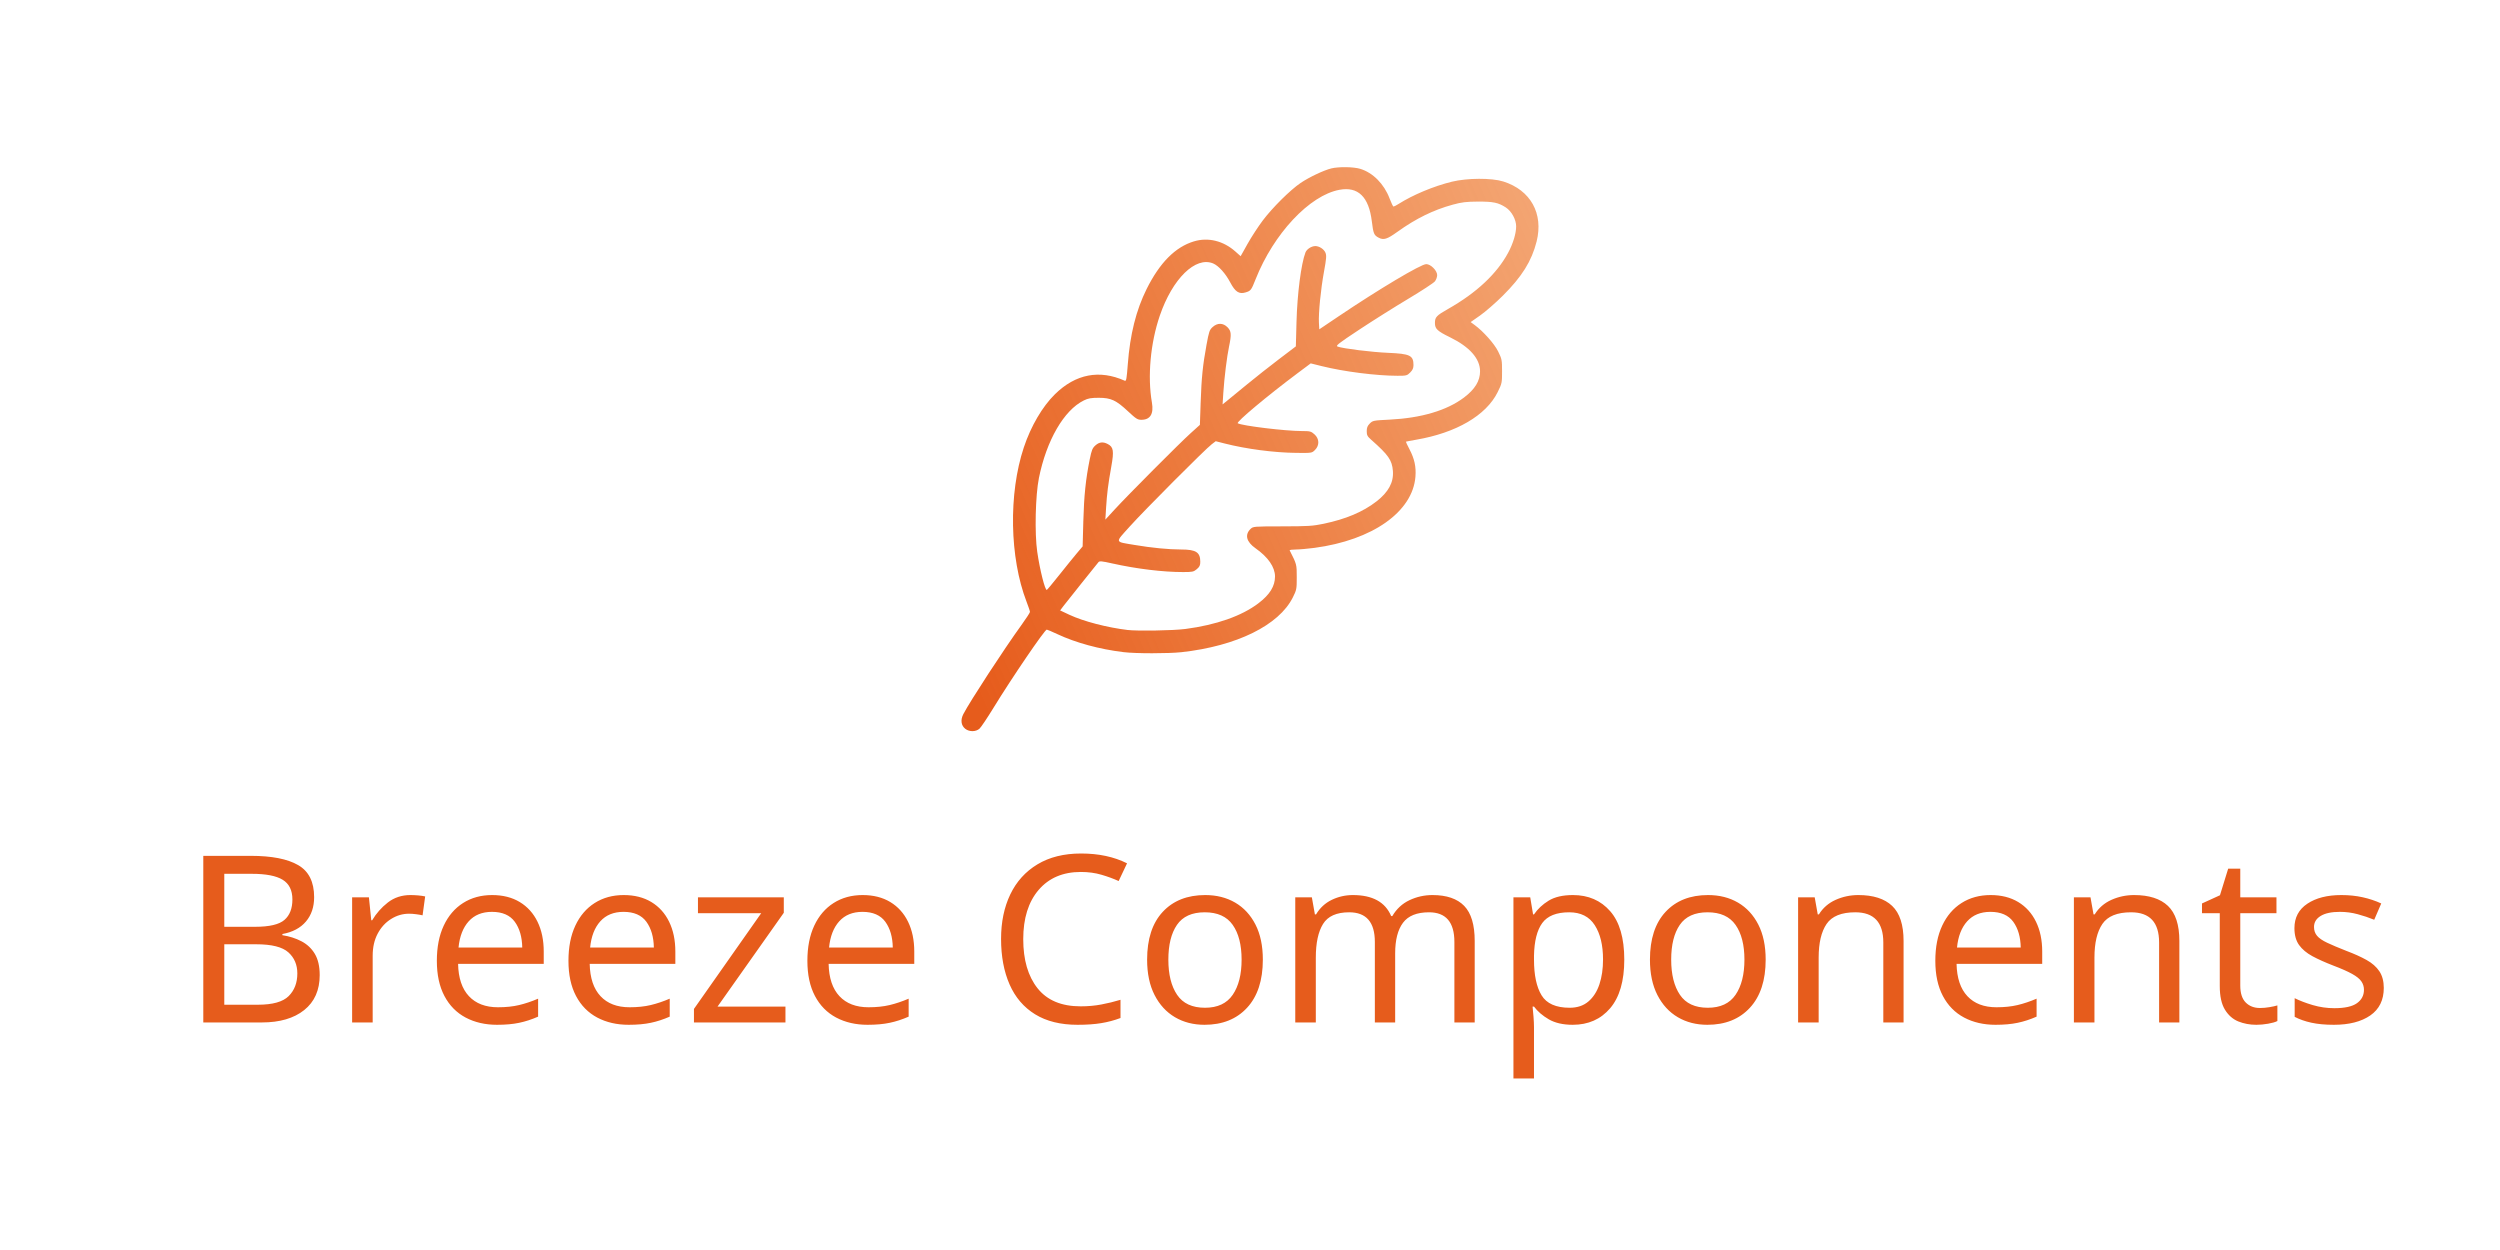
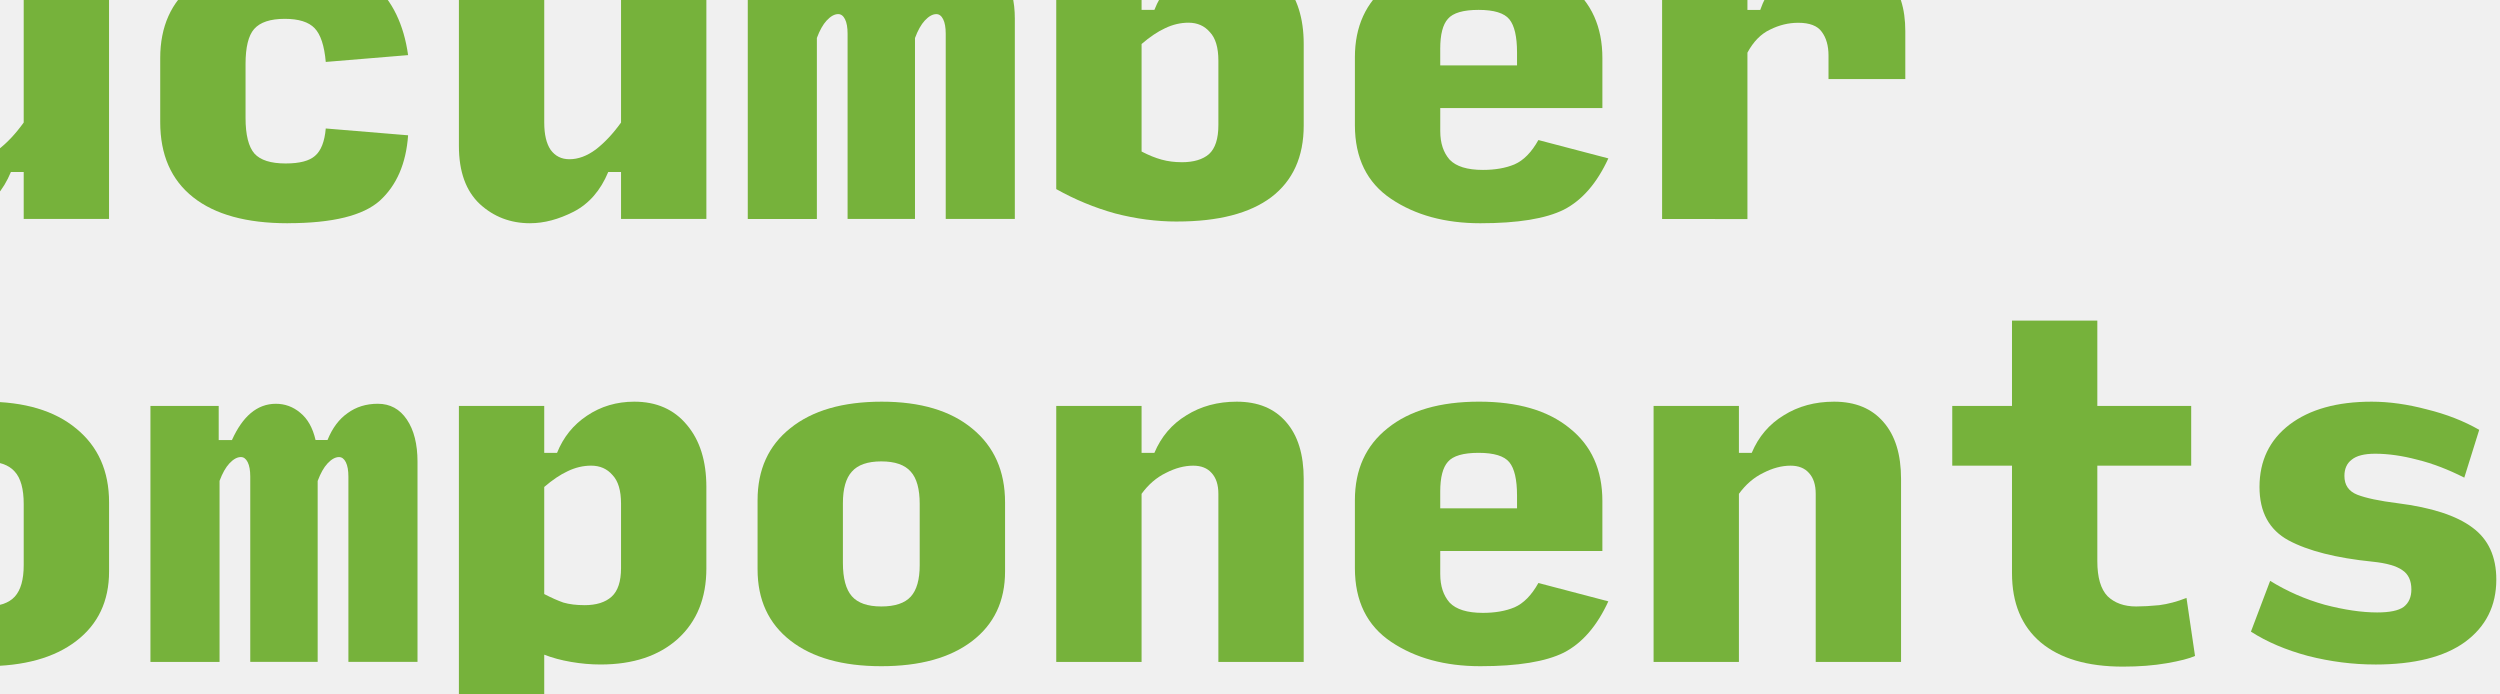
- <svg xmlns="http://www.w3.org/2000/svg" xmlns:xlink="http://www.w3.org/1999/xlink" version="1.1" id="svg1" width="491.503" height="245.751" viewBox="0 0 491.503 245.751">
-   <defs id="defs1">
-     <linearGradient id="linearGradient2">
-       <stop style="stop-color:#e65c1c;stop-opacity:1;" offset="0" id="stop1" />
-       <stop style="stop-color:#f47c0a;stop-opacity:0;" offset="1" id="stop2" />
-     </linearGradient>
-     <linearGradient xlink:href="#linearGradient2" id="linearGradient3" x1="-2.281" y1="-204.935" x2="957.822" y2="-625.42" gradientUnits="userSpaceOnUse" gradientTransform="matrix(0.5414558,0,0,0.5414558,270.6584,-271.1457)" />
-   </defs>
-   <g id="layer1" transform="translate(84.51977,488.1017)">
-     <rect style="fill:#ffffff;fill-opacity:1;stroke:none;stroke-width:0.467" id="rect1" width="491.503" height="245.751" x="-84.52" y="-488.102" />
+ <svg xmlns="http://www.w3.org/2000/svg" version="1.1" id="svg1" width="184.602" height="51.201" viewBox="0 0 184.602 51.201">
+   <defs id="defs1" />
+   <g id="layer1">
+     <rect style="opacity:1;fill:none;fill-opacity:1;stroke:none;stroke-width:12.155;stroke-linejoin:round;stroke-dasharray:none;stroke-opacity:1;paint-order:markers fill stroke" id="rect92" width="100" height="100" x="179.386" y="828.659" transform="translate(-134.6865,-757.0291)" />
  </g>
-   <g id="g1" transform="translate(84.51977,488.1017)">
-     <g id="g5" transform="matrix(0.6143785,0,0,0.6143785,-56.79658,-114.4295)">
-       <path style="fill:url(#linearGradient3);fill-opacity:1;stroke-width:0.361" d="m 263.773,-374.986 c -1.362,-1.071 -1.594,-2.857 -0.616,-4.734 2.174,-4.171 12.974,-20.725 18.567,-28.46 1.507,-2.085 2.741,-3.983 2.742,-4.218 3.7e-4,-0.236 -0.489,-1.697 -1.087,-3.249 -5.446,-14.121 -5.81,-34.577 -0.88,-49.386 2.264,-6.8 5.947,-13.092 9.973,-17.035 6.604,-6.47 14.221,-7.941 22.33,-4.311 0.477,0.213 0.613,-0.529 0.969,-5.266 0.716,-9.537 2.661,-17.32 6.01,-24.05 4.201,-8.442 9.171,-13.461 15.116,-15.266 4.572,-1.389 9.44,-0.203 13.315,3.244 l 1.673,1.488 2.224,-3.971 c 1.223,-2.184 3.416,-5.552 4.874,-7.484 3.087,-4.093 8.779,-9.736 12.075,-11.97 2.723,-1.846 7.478,-4.1 9.859,-4.672 2.375,-0.572 7.044,-0.507 9.178,0.126 4.08,1.212 7.683,4.83 9.439,9.479 0.543,1.437 1.112,2.615 1.265,2.617 0.153,0 0.913,-0.397 1.69,-0.887 4.589,-2.897 11.234,-5.665 16.983,-7.075 4.894,-1.2 12.753,-1.237 16.439,-0.077 8.76,2.756 12.94,10.284 10.677,19.231 -1.582,6.255 -4.697,11.243 -10.834,17.346 -2.305,2.292 -5.557,5.124 -7.228,6.294 l -3.038,2.127 1.233,0.906 c 2.863,2.103 6.347,6.019 7.575,8.517 1.174,2.387 1.239,2.718 1.239,6.334 0,3.703 -0.041,3.899 -1.399,6.648 -3.674,7.44 -13.217,13.023 -26.035,15.23 -1.787,0.308 -3.286,0.596 -3.333,0.64 -0.046,0.044 0.463,1.126 1.131,2.403 1.612,3.082 2.165,5.613 1.918,8.781 -0.876,11.251 -13.742,20.321 -32.335,22.797 -2.112,0.281 -4.787,0.514 -5.945,0.518 -1.158,0.005 -2.044,0.129 -1.968,0.278 2.272,4.468 2.269,4.458 2.269,8.573 0,3.816 -0.049,4.069 -1.263,6.497 -4.449,8.898 -17.962,15.55 -35.556,17.502 -4.231,0.469 -14.707,0.467 -18.599,-0.005 -7.701,-0.932 -15.269,-2.99 -21.174,-5.757 -1.706,-0.799 -3.236,-1.454 -3.401,-1.454 -0.662,0 -11.147,15.395 -17.087,25.087 -1.947,3.177 -3.934,6.141 -4.418,6.588 -1.14,1.054 -3.277,1.089 -4.566,0.075 z m 70.327,-31.938 c 9.985,-1.309 18.081,-4.149 23.463,-8.23 3.641,-2.761 5.317,-5.467 5.317,-8.583 0,-2.999 -2.223,-6.214 -6.251,-9.039 -2.922,-2.049 -3.499,-4.322 -1.57,-6.179 0.826,-0.795 1.006,-0.809 10.155,-0.822 8.25,-0.011 9.759,-0.106 13.212,-0.829 7.107,-1.487 12.534,-3.773 16.858,-7.1 3.89,-2.993 5.612,-6.164 5.321,-9.794 -0.279,-3.474 -1.404,-5.093 -6.937,-9.983 -1.234,-1.09 -1.436,-1.477 -1.436,-2.748 0,-1.126 0.233,-1.712 0.977,-2.456 0.944,-0.944 1.156,-0.985 6.332,-1.243 10.142,-0.505 18.292,-2.92 23.788,-7.049 3.522,-2.647 5.164,-5.324 5.164,-8.419 0,-4.047 -3.333,-7.818 -9.625,-10.891 -4.059,-1.983 -4.814,-2.697 -4.814,-4.554 0,-1.887 0.46,-2.378 4.23,-4.517 9.067,-5.142 15.557,-11.217 19.196,-17.967 1.585,-2.94 2.564,-6.171 2.564,-8.46 0,-2.177 -1.467,-4.849 -3.324,-6.053 -2.385,-1.546 -4.017,-1.886 -8.949,-1.86 -3.693,0.019 -5.139,0.194 -7.965,0.966 -6.244,1.705 -11.806,4.435 -17.803,8.738 -3.257,2.336 -4.347,2.677 -5.937,1.855 -1.514,-0.783 -1.725,-1.286 -2.206,-5.251 -0.951,-7.835 -4.39,-11.185 -10.353,-10.083 -9.575,1.77 -21.077,14.046 -26.852,28.658 -1.378,3.488 -1.526,3.679 -3.228,4.189 -2.055,0.616 -3.293,-0.202 -4.883,-3.228 -1.5,-2.854 -3.737,-5.335 -5.461,-6.055 -5.636,-2.355 -13.013,4.864 -17.067,16.703 -3.005,8.774 -3.977,19.48 -2.526,27.811 0.631,3.623 -0.53,5.52 -3.377,5.52 -1.207,0 -1.713,-0.32 -4.212,-2.656 -3.879,-3.627 -5.503,-4.383 -9.417,-4.383 -2.494,0 -3.392,0.159 -4.796,0.851 -6.354,3.129 -11.936,12.778 -14.361,24.825 -1.118,5.557 -1.395,17.701 -0.538,23.597 0.848,5.826 2.509,12.424 3.072,12.201 0.151,-0.06 1.952,-2.221 4.001,-4.802 2.049,-2.581 4.566,-5.689 5.593,-6.907 l 1.868,-2.214 0.217,-8.074 c 0.218,-8.121 0.772,-13.465 2.055,-19.805 0.589,-2.913 0.86,-3.579 1.797,-4.422 1.231,-1.108 2.434,-1.25 3.946,-0.468 1.852,0.958 2.052,2.194 1.162,7.173 -1.022,5.717 -1.388,8.609 -1.677,13.239 l -0.236,3.79 2.985,-3.249 c 4.275,-4.653 20.723,-21.166 24.269,-24.366 l 3,-2.707 0.241,-7.039 c 0.276,-8.074 0.672,-11.986 1.882,-18.59 0.781,-4.263 0.961,-4.783 1.965,-5.685 1.534,-1.377 3.315,-1.354 4.732,0.062 1.237,1.237 1.326,2.303 0.515,6.156 -0.692,3.288 -1.519,9.971 -1.831,14.783 l -0.244,3.765 1.397,-1.131 c 0.768,-0.622 3.59,-2.937 6.27,-5.143 2.68,-2.207 7.327,-5.876 10.326,-8.154 l 5.453,-4.141 0.211,-7.836 c 0.242,-8.992 1.476,-18.569 2.859,-22.202 0.41,-1.076 1.923,-2.059 3.171,-2.059 1.262,0 2.76,0.986 3.233,2.128 0.378,0.911 0.304,1.856 -0.471,6.079 -1.032,5.626 -1.791,13.327 -1.616,16.393 l 0.117,2.04 6.136,-4.132 c 13.012,-8.762 26.39,-16.733 28.081,-16.733 1.448,0 3.504,2.068 3.504,3.525 0,0.589 -0.327,1.485 -0.726,1.993 -0.399,0.507 -4.271,3.041 -8.605,5.631 -4.334,2.59 -11.357,7.011 -15.607,9.824 -6.816,4.512 -7.631,5.151 -6.904,5.42 1.715,0.634 10.935,1.774 16.139,1.994 7.016,0.297 8.122,0.831 8.122,3.923 0,0.972 -0.275,1.59 -1.055,2.37 -0.998,0.998 -1.218,1.055 -4.061,1.051 -6.801,-0.008 -17.173,-1.33 -24.23,-3.088 l -3.536,-0.881 -4.112,3.073 c -9.755,7.29 -19.862,15.747 -19.237,16.095 1.478,0.822 15.242,2.487 20.58,2.489 2.569,0 2.885,0.085 3.962,1.047 1.582,1.414 1.655,3.525 0.174,5 -0.997,0.992 -0.998,0.993 -5.948,0.939 -7.229,-0.078 -16.057,-1.239 -23.076,-3.034 l -2.744,-0.702 -1.297,0.989 c -2.105,1.604 -21.606,21.168 -26.17,26.253 -4.858,5.414 -5.003,4.851 1.531,5.958 5.466,0.926 10.882,1.453 14.915,1.453 4.701,0 6.08,0.888 6.08,3.915 0,1.16 -0.213,1.615 -1.111,2.37 -1.018,0.857 -1.385,0.934 -4.422,0.933 -6.448,0 -14.903,-1.03 -22.565,-2.744 -3.562,-0.797 -4.147,-0.847 -4.512,-0.387 -0.231,0.291 -2.621,3.266 -5.311,6.613 -2.69,3.347 -5.35,6.695 -5.91,7.441 l -1.019,1.356 3.026,1.418 c 4.416,2.07 12.029,4.055 18.541,4.836 3.16,0.379 14.623,0.185 18.409,-0.311 z" id="path1" />
-       <text xml:space="preserve" style="font-style:normal;font-variant:normal;font-weight:500;font-stretch:normal;font-size:74.667px;font-family:Futura;-inkscape-font-specification:'Futura, Medium';font-variant-ligatures:normal;font-variant-caps:normal;font-variant-numeric:normal;font-variant-east-asian:normal;fill:#e65c1c;fill-opacity:1" x="12.678" y="-281.028" id="text1">
-         <tspan id="tspan1" x="12.678" y="-281.028">Breeze Components</tspan>
-       </text>
+   <g id="g1" transform="translate(-134.6865,-757.0291)">
+     <g id="g63" transform="matrix(1.636181,0,0,1.636181,-203.403,-510.204)">
+       <g id="g62">
+         <circle style="fill:#f5ea72;fill-opacity:1;stroke:#76b23b;stroke-width:3.478;stroke-dasharray:none;stroke-opacity:1" id="path2" cx="156.542" cy="786.375" r="20.116" />
+         <g id="g13" transform="matrix(0.4601685,0,0,0.4601685,71.85182,425.8805)">
+           <g id="g7" transform="matrix(0.7354754,0,0,0.7354754,46.37743,201.8072)">
+             <path id="rect3" style="fill:#76b23b;fill-opacity:1;stroke:none;stroke-width:2.847;stroke-linejoin:round;stroke-dasharray:none;paint-order:markers fill stroke" d="m 175.001,753.344 c -3.9,1.045 -6.256,4.916 -5.461,8.817 a 18.278,7.574 75 0 0 0.137,0.572 18.278,7.574 75 0 0 12.045,15.695 18.278,7.574 75 0 0 2.586,-19.615 18.278,7.574 75 0 0 -0.052,-0.186 c -1.116,-4.008 -5.227,-6.362 -9.255,-5.283 z" />
+             <path id="path5" style="fill:#76b23b;fill-opacity:1;stroke:none;stroke-width:2.847;stroke-linejoin:round;stroke-dasharray:none;paint-order:markers fill stroke" d="m 199.352,753.344 c -3.9,-1.045 -7.875,1.129 -9.138,4.906 a 7.574,18.278 15 0 0 -0.167,0.564 7.574,18.278 15 0 0 2.584,19.614 7.574,18.278 15 0 0 12.047,-15.694 7.574,18.278 15 0 0 0.048,-0.187 c 1.037,-4.029 -1.346,-8.123 -5.374,-9.202 z" />
+           </g>
+           <g id="g12" transform="matrix(-0.7354754,0,0,-0.7354754,321.706,1364.986)">
+             <path id="path11" style="fill:#76b23b;fill-opacity:1;stroke:none;stroke-width:2.847;stroke-linejoin:round;stroke-dasharray:none;paint-order:markers fill stroke" d="m 175.001,753.344 c -3.9,1.045 -6.256,4.916 -5.461,8.817 a 18.278,7.574 75 0 0 0.137,0.572 18.278,7.574 75 0 0 12.045,15.695 18.278,7.574 75 0 0 2.586,-19.615 18.278,7.574 75 0 0 -0.052,-0.186 c -1.116,-4.008 -5.227,-6.362 -9.255,-5.283 z" />
+             <path id="path12" style="fill:#76b23b;fill-opacity:1;stroke:none;stroke-width:2.847;stroke-linejoin:round;stroke-dasharray:none;paint-order:markers fill stroke" d="m 199.352,753.344 c -3.9,-1.045 -7.875,1.129 -9.138,4.906 a 7.574,18.278 15 0 0 -0.167,0.564 7.574,18.278 15 0 0 2.584,19.614 7.574,18.278 15 0 0 12.047,-15.694 7.574,18.278 15 0 0 0.048,-0.187 c 1.037,-4.029 -1.346,-8.123 -5.374,-9.202 z" />
+           </g>
+         </g>
+         <g id="g17" transform="matrix(0,0.4601685,-0.4601685,0,517.0365,701.6847)">
+           <g id="g14" transform="matrix(0.7354754,0,0,0.7354754,46.37743,201.8072)">
+             <path id="path13" style="fill:#76b23b;fill-opacity:1;stroke:none;stroke-width:2.847;stroke-linejoin:round;stroke-dasharray:none;paint-order:markers fill stroke" d="m 175.001,753.344 c -3.9,1.045 -6.256,4.916 -5.461,8.817 a 18.278,7.574 75 0 0 0.137,0.572 18.278,7.574 75 0 0 12.045,15.695 18.278,7.574 75 0 0 2.586,-19.615 18.278,7.574 75 0 0 -0.052,-0.186 c -1.116,-4.008 -5.227,-6.362 -9.255,-5.283 z" />
+             <path id="path14" style="fill:#76b23b;fill-opacity:1;stroke:none;stroke-width:2.847;stroke-linejoin:round;stroke-dasharray:none;paint-order:markers fill stroke" d="m 199.352,753.344 c -3.9,-1.045 -7.875,1.129 -9.138,4.906 a 7.574,18.278 15 0 0 -0.167,0.564 7.574,18.278 15 0 0 2.584,19.614 7.574,18.278 15 0 0 12.047,-15.694 7.574,18.278 15 0 0 0.048,-0.187 c 1.037,-4.029 -1.346,-8.123 -5.374,-9.202 z" />
+           </g>
+           <g id="g16" transform="matrix(-0.7354754,0,0,-0.7354754,321.706,1364.986)">
+             <path id="path15" style="fill:#76b23b;fill-opacity:1;stroke:none;stroke-width:2.847;stroke-linejoin:round;stroke-dasharray:none;paint-order:markers fill stroke" d="m 175.001,753.344 c -3.9,1.045 -6.256,4.916 -5.461,8.817 a 18.278,7.574 75 0 0 0.137,0.572 18.278,7.574 75 0 0 12.045,15.695 18.278,7.574 75 0 0 2.586,-19.615 18.278,7.574 75 0 0 -0.052,-0.186 c -1.116,-4.008 -5.227,-6.362 -9.255,-5.283 z" />
+             <path id="path16" style="fill:#76b23b;fill-opacity:1;stroke:none;stroke-width:2.847;stroke-linejoin:round;stroke-dasharray:none;paint-order:markers fill stroke" d="m 199.352,753.344 c -3.9,-1.045 -7.875,1.129 -9.138,4.906 a 7.574,18.278 15 0 0 -0.167,0.564 7.574,18.278 15 0 0 2.584,19.614 7.574,18.278 15 0 0 12.047,-15.694 7.574,18.278 15 0 0 0.048,-0.187 c 1.037,-4.029 -1.346,-8.123 -5.374,-9.202 z" />
+           </g>
+         </g>
+         <g id="g41" transform="matrix(0.8444539,0,0,0.8444539,19.44491,129.055)">
+           <path id="path39" style="fill:#76b23b;fill-opacity:1;stroke:none;stroke-width:0.991;stroke-linejoin:round;stroke-dasharray:none;paint-order:markers fill stroke" d="m 155.255,743.954 c -1.401,0.61 -1.912,1.925 -1.199,3.002 a 6.075,2.76 48.805 0 0 0.112,0.156 6.075,2.76 48.805 0 0 6.291,3.64 6.075,2.76 48.805 0 0 -1.034,-5.929 6.075,2.76 48.805 0 0 -0.039,-0.05 c -0.848,-1.083 -2.683,-1.449 -4.131,-0.818 z" />
+           <path id="path40" style="fill:#76b23b;fill-opacity:1;stroke:none;stroke-width:0.991;stroke-linejoin:round;stroke-dasharray:none;paint-order:markers fill stroke" d="m 169.445,743.954 c -1.401,-0.61 -3.166,-0.286 -4.046,0.717 a 2.76,6.075 41.195 0 0 -0.123,0.152 2.76,6.075 41.195 0 0 -1.034,5.929 2.76,6.075 41.195 0 0 6.292,-3.64 2.76,6.075 41.195 0 0 0.038,-0.051 c 0.82,-1.095 0.322,-2.477 -1.126,-3.107 z" />
+         </g>
+       </g>
+       <g id="g61" transform="translate(0,3.575148)">
+         <g aria-label="Cucumber" id="text36" style="font-weight:800;font-size:21.181px;font-family:'Input Mono';-inkscape-font-specification:'Input Mono, Ultra-Bold';opacity:1;fill:#76b23b;stroke-width:2.144;stroke-linejoin:round;paint-order:markers fill stroke" transform="translate(-2.221093,2.498733)">
+           <path d="m 194.905,778.508 q -2.985,0 -4.487,-1.232 -1.483,-1.252 -1.483,-3.716 v -5.815 q 0,-2.522 1.502,-3.774 1.502,-1.252 4.487,-1.252 3.042,0 4.429,1.309 1.386,1.309 1.521,4.294 l -3.851,0.193 q -0.116,-1.791 -0.539,-2.349 -0.404,-0.558 -1.579,-0.558 -1.136,0 -1.637,0.597 -0.481,0.578 -0.481,1.945 v 5.026 q 0,1.309 0.481,1.887 0.501,0.558 1.637,0.558 1.155,0 1.56,-0.539 0.424,-0.558 0.558,-2.291 l 3.851,0.193 q -0.135,2.965 -1.521,4.255 -1.386,1.271 -4.448,1.271 z" id="path44" />
+           <path d="m 205.823,778.508 q -1.329,0 -2.272,-0.867 -0.944,-0.886 -0.944,-2.619 v -8.261 h 3.851 v 7.202 q 0,0.809 0.289,1.232 0.308,0.424 0.847,0.424 0.597,0 1.194,-0.443 0.597,-0.462 1.136,-1.213 v -7.202 h 3.851 v 11.553 h -3.851 v -2.118 h -0.578 q -0.52,1.252 -1.56,1.791 -1.021,0.52 -1.964,0.52 z" id="path45" />
+           <path d="m 221.843,778.508 q -2.792,0 -4.275,-1.175 -1.483,-1.175 -1.483,-3.389 v -2.888 q 0,-2.137 1.483,-3.312 1.502,-1.175 4.255,-1.175 2.657,0 3.909,1.155 1.252,1.136 1.54,3.196 l -3.716,0.308 q -0.096,-1.098 -0.501,-1.521 -0.404,-0.424 -1.348,-0.424 -0.982,0 -1.386,0.462 -0.385,0.443 -0.385,1.579 v 2.426 q 0,1.155 0.404,1.617 0.404,0.443 1.406,0.443 0.944,0 1.329,-0.347 0.404,-0.347 0.481,-1.232 l 3.716,0.308 q -0.135,1.906 -1.271,2.946 -1.136,1.021 -4.159,1.021 z" id="path46" />
+           <path d="m 232.781,778.508 q -1.329,0 -2.272,-0.867 -0.944,-0.886 -0.944,-2.619 v -8.261 h 3.851 v 7.202 q 0,0.809 0.289,1.232 0.308,0.424 0.847,0.424 0.597,0 1.194,-0.443 0.597,-0.462 1.136,-1.213 v -7.202 h 3.851 v 11.553 h -3.851 v -2.118 h -0.578 q -0.52,1.252 -1.56,1.791 -1.021,0.52 -1.964,0.52 z" id="path47" />
+           <path d="m 245.72,770.151 v 8.164 h -3.119 v -11.553 h 3.081 v 1.54 h 0.597 q 0.366,-0.809 0.847,-1.213 0.501,-0.424 1.136,-0.424 0.616,0 1.098,0.404 0.501,0.404 0.693,1.232 h 0.539 q 0.327,-0.809 0.905,-1.213 0.578,-0.424 1.367,-0.424 0.828,0 1.309,0.712 0.481,0.712 0.481,1.906 v 9.031 h -3.119 v -8.357 q 0,-0.424 -0.116,-0.655 -0.116,-0.231 -0.308,-0.231 -0.25,0 -0.52,0.289 -0.25,0.27 -0.443,0.789 v 8.164 h -3.042 v -8.357 q 0,-0.424 -0.116,-0.655 -0.116,-0.231 -0.308,-0.231 -0.25,0 -0.52,0.289 -0.25,0.27 -0.443,0.789 z" id="path48" />
+           <path d="m 261.972,778.431 q -1.386,0 -2.792,-0.366 -1.386,-0.385 -2.657,-1.098 v -14.057 h 3.851 v 5.969 h 0.578 q 0.443,-1.117 1.348,-1.714 0.905,-0.597 2.137,-0.597 1.483,0 2.368,1.059 0.886,1.04 0.886,2.792 v 3.678 q 0,2.118 -1.463,3.235 -1.463,1.098 -4.255,1.098 z m 0.212,-2.677 q 0.809,0 1.232,-0.366 0.424,-0.385 0.424,-1.309 v -2.908 q 0,-0.886 -0.385,-1.29 -0.366,-0.424 -0.963,-0.424 -0.539,0 -1.059,0.25 -0.501,0.231 -1.059,0.712 v 4.852 q 0.481,0.25 0.905,0.366 0.424,0.116 0.905,0.116 z" id="path49" />
+           <path d="m 281.439,775.581 q -0.77,1.675 -2.003,2.311 -1.232,0.616 -3.774,0.616 -2.388,0 -4.024,-1.098 -1.637,-1.098 -1.637,-3.331 v -3.062 q 0,-2.08 1.483,-3.254 1.483,-1.194 4.121,-1.194 2.619,0 4.082,1.194 1.483,1.175 1.483,3.293 v 2.253 h -7.317 v 1.04 q 0,0.809 0.424,1.29 0.443,0.462 1.502,0.462 0.828,0 1.425,-0.25 0.616,-0.27 1.078,-1.098 z m -7.587,-4.949 v 0.751 h 3.466 v -0.578 q 0,-1.078 -0.347,-1.502 -0.347,-0.424 -1.386,-0.424 -1.04,0 -1.386,0.404 -0.347,0.385 -0.347,1.348 z" id="path50" />
+           <path d="m 283.865,778.316 v -11.553 h 3.851 v 2.118 h 0.578 q 0.424,-1.213 1.348,-1.752 0.924,-0.558 2.176,-0.558 1.502,0 2.253,0.867 0.77,0.847 0.77,2.407 v 2.157 h -3.466 v -1.059 q 0,-0.674 -0.308,-1.078 -0.289,-0.404 -1.059,-0.404 -0.655,0 -1.271,0.308 -0.616,0.289 -1.021,1.04 v 7.51 z" id="path51" />
+         </g>
+         <g aria-label="Components" id="text43" style="font-weight:800;font-size:21.181px;font-family:'Input Mono';-inkscape-font-specification:'Input Mono, Ultra-Bold';opacity:1;fill:#76b23b;stroke-width:2.144;stroke-linejoin:round;paint-order:markers fill stroke" transform="translate(0.277637,-20.82278)">
+           <path d="m 192.406,821.82 q -2.985,0 -4.487,-1.232 -1.483,-1.252 -1.483,-3.716 v -5.815 q 0,-2.522 1.502,-3.774 1.502,-1.252 4.487,-1.252 3.042,0 4.429,1.309 1.386,1.309 1.521,4.294 l -3.851,0.193 q -0.116,-1.791 -0.539,-2.349 -0.404,-0.558 -1.579,-0.558 -1.136,0 -1.637,0.597 -0.481,0.578 -0.481,1.945 v 5.026 q 0,1.309 0.481,1.887 0.501,0.558 1.637,0.558 1.155,0 1.56,-0.539 0.424,-0.558 0.558,-2.291 l 3.851,0.193 q -0.135,2.965 -1.521,4.255 -1.386,1.271 -4.448,1.271 z" id="path52" />
+           <path d="m 205.693,821.82 q -2.619,0 -4.101,-1.155 -1.483,-1.155 -1.483,-3.216 v -3.119 q 0,-2.08 1.483,-3.254 1.483,-1.194 4.121,-1.194 2.619,0 4.082,1.213 1.483,1.213 1.483,3.331 v 3.119 q 0,2.003 -1.483,3.139 -1.483,1.136 -4.101,1.136 z m 0,-2.696 q 0.924,0 1.329,-0.443 0.404,-0.443 0.404,-1.425 v -2.754 q 0,-1.021 -0.404,-1.463 -0.404,-0.462 -1.329,-0.462 -0.924,0 -1.329,0.462 -0.404,0.443 -0.404,1.425 v 2.696 q 0,1.04 0.404,1.502 0.404,0.462 1.329,0.462 z" id="path53" />
+           <path d="m 216.264,813.463 v 8.164 h -3.119 v -11.553 h 3.081 v 1.54 h 0.597 q 0.366,-0.809 0.847,-1.213 0.501,-0.424 1.136,-0.424 0.616,0 1.098,0.404 0.501,0.404 0.693,1.232 h 0.539 q 0.327,-0.809 0.905,-1.213 0.578,-0.424 1.367,-0.424 0.828,0 1.309,0.712 0.481,0.712 0.481,1.906 v 9.031 h -3.119 v -8.357 q 0,-0.424 -0.116,-0.655 -0.116,-0.231 -0.308,-0.231 -0.25,0 -0.52,0.289 -0.25,0.27 -0.443,0.789 v 8.164 h -3.042 v -8.357 q 0,-0.424 -0.116,-0.655 -0.116,-0.231 -0.308,-0.231 -0.25,0 -0.52,0.289 -0.25,0.27 -0.443,0.789 z" id="path54" />
+           <path d="m 232.727,819.066 q 0.809,0 1.232,-0.385 0.424,-0.385 0.424,-1.29 v -2.908 q 0,-0.886 -0.385,-1.29 -0.366,-0.424 -0.963,-0.424 -0.539,0 -1.059,0.25 -0.501,0.231 -1.059,0.712 v 4.833 q 0.481,0.25 0.867,0.385 0.404,0.116 0.944,0.116 z m 0.732,2.677 q -0.655,0 -1.329,-0.116 -0.674,-0.116 -1.213,-0.327 v 4.178 h -3.851 v -15.404 h 3.851 v 2.118 h 0.578 q 0.424,-1.059 1.348,-1.675 0.944,-0.635 2.137,-0.635 1.502,0 2.368,1.04 0.886,1.04 0.886,2.811 v 3.678 q 0,2.003 -1.29,3.177 -1.29,1.155 -3.485,1.155 z" id="path55" />
+           <path d="m 246.129,821.82 q -2.619,0 -4.101,-1.155 -1.483,-1.155 -1.483,-3.216 v -3.119 q 0,-2.08 1.483,-3.254 1.483,-1.194 4.121,-1.194 2.619,0 4.082,1.213 1.483,1.213 1.483,3.331 v 3.119 q 0,2.003 -1.483,3.139 -1.483,1.136 -4.101,1.136 z m 0,-2.696 q 0.924,0 1.329,-0.443 0.404,-0.443 0.404,-1.425 v -2.754 q 0,-1.021 -0.404,-1.463 -0.404,-0.462 -1.329,-0.462 -0.924,0 -1.329,0.462 -0.404,0.443 -0.404,1.425 v 2.696 q 0,1.04 0.404,1.502 0.404,0.462 1.329,0.462 z" id="path56" />
+           <path d="m 254.024,821.627 v -11.553 h 3.851 v 2.118 h 0.578 q 0.462,-1.098 1.444,-1.694 0.982,-0.616 2.272,-0.616 1.444,0 2.234,0.924 0.789,0.905 0.789,2.561 v 8.261 h -3.851 v -7.587 q 0,-0.616 -0.308,-0.944 -0.289,-0.327 -0.828,-0.327 -0.597,0 -1.232,0.327 -0.635,0.308 -1.098,0.944 v 7.587 z" id="path57" />
+           <path d="m 278.94,818.893 q -0.77,1.675 -2.003,2.311 -1.232,0.616 -3.774,0.616 -2.388,0 -4.024,-1.098 -1.637,-1.098 -1.637,-3.331 v -3.062 q 0,-2.08 1.483,-3.254 1.483,-1.194 4.121,-1.194 2.619,0 4.082,1.194 1.483,1.175 1.483,3.293 v 2.253 h -7.317 v 1.04 q 0,0.809 0.424,1.29 0.443,0.462 1.502,0.462 0.828,0 1.425,-0.25 0.616,-0.27 1.078,-1.098 z m -7.587,-4.949 v 0.751 h 3.466 v -0.578 q 0,-1.078 -0.347,-1.502 -0.347,-0.424 -1.386,-0.424 -1.04,0 -1.386,0.404 -0.347,0.385 -0.347,1.348 z" id="path58" />
+           <path d="m 280.982,821.627 v -11.553 h 3.851 v 2.118 h 0.578 q 0.462,-1.098 1.444,-1.694 0.982,-0.616 2.272,-0.616 1.444,0 2.234,0.924 0.789,0.905 0.789,2.561 v 8.261 h -3.851 v -7.587 q 0,-0.616 -0.308,-0.944 -0.289,-0.327 -0.828,-0.327 -0.597,0 -1.232,0.327 -0.635,0.308 -1.098,0.944 v 7.587 z" id="path59" />
+           <path d="m 302.163,821.839 q -2.407,0 -3.716,-1.098 -1.29,-1.098 -1.29,-3.119 v -4.852 h -2.696 v -2.696 h 2.696 v -3.851 h 3.851 v 3.851 h 4.236 v 2.696 h -4.236 v 4.313 q 0,1.098 0.462,1.579 0.481,0.462 1.29,0.462 0.443,0 1.04,-0.058 0.597,-0.077 1.232,-0.327 l 0.385,2.619 q -0.385,0.173 -1.271,0.327 -0.886,0.154 -1.983,0.154 z" id="path60" />
+           <path d="m 313.543,821.743 q -1.502,0 -3.023,-0.385 -1.502,-0.404 -2.58,-1.098 l 0.867,-2.291 q 1.155,0.712 2.465,1.078 1.329,0.347 2.368,0.347 0.847,0 1.194,-0.25 0.347,-0.27 0.347,-0.789 0,-0.597 -0.404,-0.867 -0.404,-0.289 -1.348,-0.385 -2.465,-0.25 -3.793,-0.963 -1.309,-0.712 -1.309,-2.407 0,-1.772 1.348,-2.811 1.367,-1.04 3.716,-1.04 1.175,0 2.484,0.347 1.329,0.327 2.368,0.924 l -0.674,2.157 q -1.098,-0.558 -2.118,-0.809 -1.021,-0.27 -1.906,-0.27 -0.732,0 -1.059,0.27 -0.327,0.25 -0.327,0.732 0,0.616 0.578,0.847 0.597,0.231 1.829,0.385 2.291,0.289 3.37,1.098 1.078,0.789 1.078,2.349 0,1.772 -1.406,2.811 -1.406,1.021 -4.063,1.021 z" id="path61" />
+         </g>
+       </g>
+     </g>
+     <g id="g73" transform="matrix(1.802523,0,0,1.802523,-52.7846,-532.0489)">
+       <circle style="fill:#f5ea72;fill-opacity:1;stroke:#76b23b;stroke-width:3.478;stroke-dasharray:none;stroke-opacity:1" id="circle63" cx="156.542" cy="786.375" r="20.116" />
+       <g id="g67" transform="matrix(0.4601685,0,0,0.4601685,71.85182,425.8805)">
+         <g id="g64" transform="matrix(0.7354754,0,0,0.7354754,46.37743,201.8072)">
+           <path id="path63" style="fill:#76b23b;fill-opacity:1;stroke:none;stroke-width:2.847;stroke-linejoin:round;stroke-dasharray:none;paint-order:markers fill stroke" d="m 175.001,753.344 c -3.9,1.045 -6.256,4.916 -5.461,8.817 a 18.278,7.574 75 0 0 0.137,0.572 18.278,7.574 75 0 0 12.045,15.695 18.278,7.574 75 0 0 2.586,-19.615 18.278,7.574 75 0 0 -0.052,-0.186 c -1.116,-4.008 -5.227,-6.362 -9.255,-5.283 z" />
+           <path id="path64" style="fill:#76b23b;fill-opacity:1;stroke:none;stroke-width:2.847;stroke-linejoin:round;stroke-dasharray:none;paint-order:markers fill stroke" d="m 199.352,753.344 c -3.9,-1.045 -7.875,1.129 -9.138,4.906 a 7.574,18.278 15 0 0 -0.167,0.564 7.574,18.278 15 0 0 2.584,19.614 7.574,18.278 15 0 0 12.047,-15.694 7.574,18.278 15 0 0 0.048,-0.187 c 1.037,-4.029 -1.346,-8.123 -5.374,-9.202 z" />
+         </g>
+         <g id="g66" transform="matrix(-0.7354754,0,0,-0.7354754,321.706,1364.986)">
+           <path id="path65" style="fill:#76b23b;fill-opacity:1;stroke:none;stroke-width:2.847;stroke-linejoin:round;stroke-dasharray:none;paint-order:markers fill stroke" d="m 175.001,753.344 c -3.9,1.045 -6.256,4.916 -5.461,8.817 a 18.278,7.574 75 0 0 0.137,0.572 18.278,7.574 75 0 0 12.045,15.695 18.278,7.574 75 0 0 2.586,-19.615 18.278,7.574 75 0 0 -0.052,-0.186 c -1.116,-4.008 -5.227,-6.362 -9.255,-5.283 z" />
+           <path id="path66" style="fill:#76b23b;fill-opacity:1;stroke:none;stroke-width:2.847;stroke-linejoin:round;stroke-dasharray:none;paint-order:markers fill stroke" d="m 199.352,753.344 c -3.9,-1.045 -7.875,1.129 -9.138,4.906 a 7.574,18.278 15 0 0 -0.167,0.564 7.574,18.278 15 0 0 2.584,19.614 7.574,18.278 15 0 0 12.047,-15.694 7.574,18.278 15 0 0 0.048,-0.187 c 1.037,-4.029 -1.346,-8.123 -5.374,-9.202 z" />
+         </g>
+       </g>
+       <g id="g71" transform="matrix(0,0.4601685,-0.4601685,0,517.0365,701.6847)">
+         <g id="g68" transform="matrix(0.7354754,0,0,0.7354754,46.37743,201.8072)">
+           <path id="path67" style="fill:#76b23b;fill-opacity:1;stroke:none;stroke-width:2.847;stroke-linejoin:round;stroke-dasharray:none;paint-order:markers fill stroke" d="m 175.001,753.344 c -3.9,1.045 -6.256,4.916 -5.461,8.817 a 18.278,7.574 75 0 0 0.137,0.572 18.278,7.574 75 0 0 12.045,15.695 18.278,7.574 75 0 0 2.586,-19.615 18.278,7.574 75 0 0 -0.052,-0.186 c -1.116,-4.008 -5.227,-6.362 -9.255,-5.283 z" />
+           <path id="path68" style="fill:#76b23b;fill-opacity:1;stroke:none;stroke-width:2.847;stroke-linejoin:round;stroke-dasharray:none;paint-order:markers fill stroke" d="m 199.352,753.344 c -3.9,-1.045 -7.875,1.129 -9.138,4.906 a 7.574,18.278 15 0 0 -0.167,0.564 7.574,18.278 15 0 0 2.584,19.614 7.574,18.278 15 0 0 12.047,-15.694 7.574,18.278 15 0 0 0.048,-0.187 c 1.037,-4.029 -1.346,-8.123 -5.374,-9.202 z" />
+         </g>
+         <g id="g70" transform="matrix(-0.7354754,0,0,-0.7354754,321.706,1364.986)">
+           <path id="path69" style="fill:#76b23b;fill-opacity:1;stroke:none;stroke-width:2.847;stroke-linejoin:round;stroke-dasharray:none;paint-order:markers fill stroke" d="m 175.001,753.344 c -3.9,1.045 -6.256,4.916 -5.461,8.817 a 18.278,7.574 75 0 0 0.137,0.572 18.278,7.574 75 0 0 12.045,15.695 18.278,7.574 75 0 0 2.586,-19.615 18.278,7.574 75 0 0 -0.052,-0.186 c -1.116,-4.008 -5.227,-6.362 -9.255,-5.283 z" />
+           <path id="path70" style="fill:#76b23b;fill-opacity:1;stroke:none;stroke-width:2.847;stroke-linejoin:round;stroke-dasharray:none;paint-order:markers fill stroke" d="m 199.352,753.344 c -3.9,-1.045 -7.875,1.129 -9.138,4.906 a 7.574,18.278 15 0 0 -0.167,0.564 7.574,18.278 15 0 0 2.584,19.614 7.574,18.278 15 0 0 12.047,-15.694 7.574,18.278 15 0 0 0.048,-0.187 c 1.037,-4.029 -1.346,-8.123 -5.374,-9.202 z" />
+         </g>
+       </g>
+       <g id="g72" transform="matrix(0.8444539,0,0,0.8444539,19.44491,129.055)">
+         <path id="path71" style="fill:#76b23b;fill-opacity:1;stroke:none;stroke-width:0.991;stroke-linejoin:round;stroke-dasharray:none;paint-order:markers fill stroke" d="m 155.255,743.954 c -1.401,0.61 -1.912,1.925 -1.199,3.002 a 6.075,2.76 48.805 0 0 0.112,0.156 6.075,2.76 48.805 0 0 6.291,3.64 6.075,2.76 48.805 0 0 -1.034,-5.929 6.075,2.76 48.805 0 0 -0.039,-0.05 c -0.848,-1.083 -2.683,-1.449 -4.131,-0.818 z" />
+         <path id="path72" style="fill:#76b23b;fill-opacity:1;stroke:none;stroke-width:0.991;stroke-linejoin:round;stroke-dasharray:none;paint-order:markers fill stroke" d="m 169.445,743.954 c -1.401,-0.61 -3.166,-0.286 -4.046,0.717 a 2.76,6.075 41.195 0 0 -0.123,0.152 2.76,6.075 41.195 0 0 -1.034,5.929 2.76,6.075 41.195 0 0 6.292,-3.64 2.76,6.075 41.195 0 0 0.038,-0.051 c 0.82,-1.095 0.322,-2.477 -1.126,-3.107 z" />
+       </g>
    </g>
  </g>
</svg>
